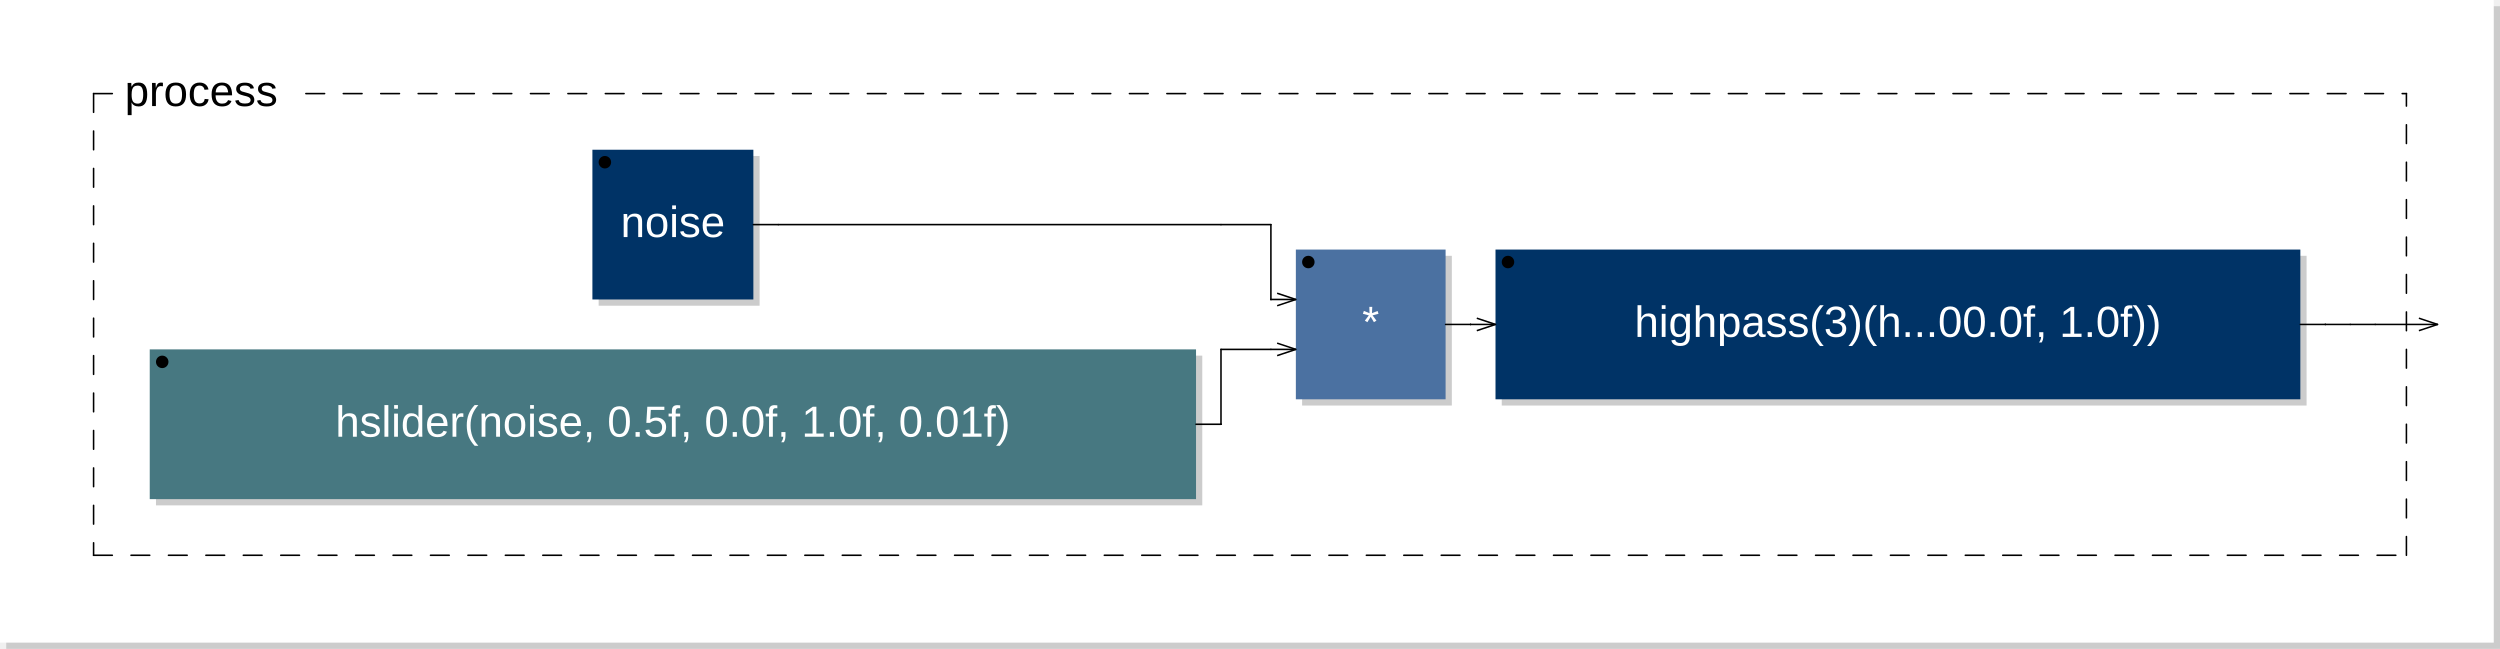
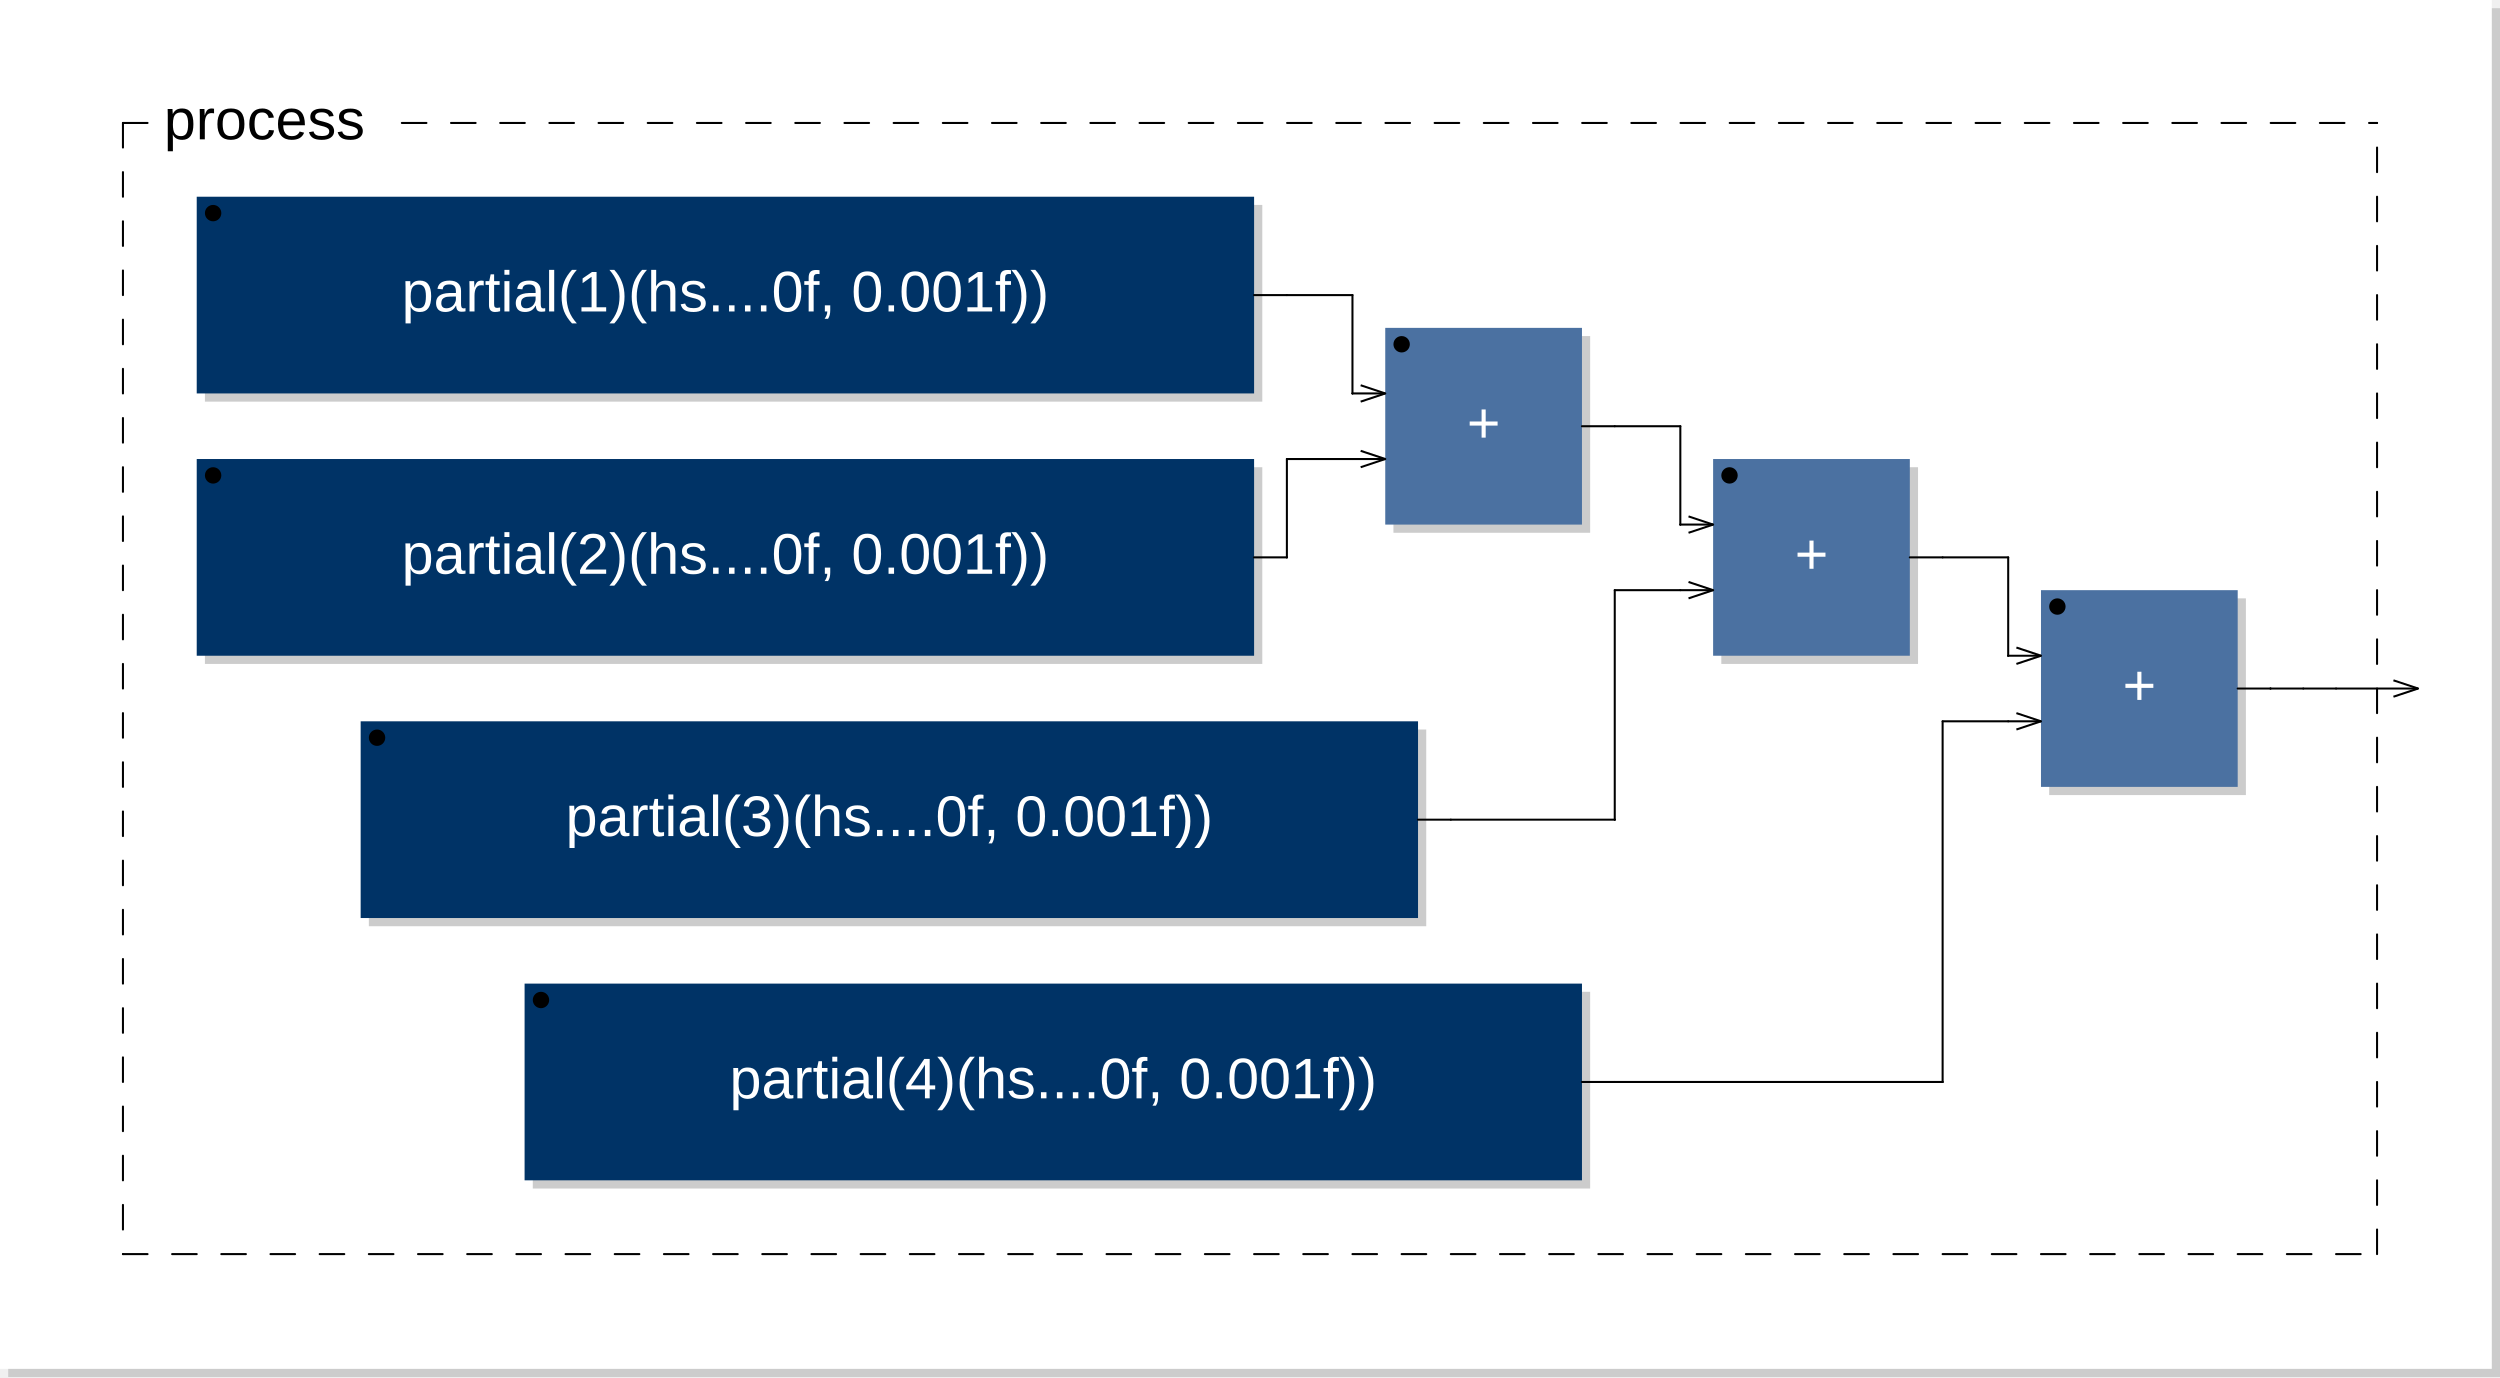
- <svg xmlns="http://www.w3.org/2000/svg" xmlns:xlink="http://www.w3.org/1999/xlink" viewBox="0 0 400.7 104" width="200.35mm" height="52mm" version="1.1">
-   <rect x="1" y="1" width="399.7" height="103" rx="0" ry="0" style="stroke:none;fill:#cccccc;" />
-   <rect x="0" y="0" width="399.7" height="103" rx="0" ry="0" style="stroke:none;fill:#ffffff;" />
+ <svg xmlns="http://www.w3.org/2000/svg" xmlns:xlink="http://www.w3.org/1999/xlink" viewBox="0 0 305 168" width="152.5mm" height="84mm" version="1.1">
+   <rect x="1" y="1" width="304" height="167" rx="0" ry="0" style="stroke:none;fill:#cccccc;" />
+   <rect x="0" y="0" width="304" height="167" rx="0" ry="0" style="stroke:none;fill:#ffffff;" />
  <text x="10" y="7" font-family="Arial" font-size="7" />
-   <a xlink:href="noise-0x7fdee8030830.svg">
-     <rect x="95.95" y="25" width="25.8" height="24" rx="0" ry="0" style="stroke:none;fill:#cccccc;" />
-     <rect x="94.95" y="24" width="25.8" height="24" rx="0" ry="0" style="stroke:none;fill:#003366;" />
+   <a xlink:href="partial-0x7f385c1cd000.svg">
+     <rect x="25" y="25" width="129" height="24" rx="0" ry="0" style="stroke:none;fill:#cccccc;" />
+     <rect x="24" y="24" width="129" height="24" rx="0" ry="0" style="stroke:none;fill:#003366;" />
  </a>
-   <a xlink:href="noise-0x7fdee8030830.svg">
-     <text x="107.85" y="38" font-family="Arial" font-size="7" text-anchor="middle" fill="#FFFFFF">noise</text>
+   <a xlink:href="partial-0x7f385c1cd000.svg">
+     <text x="88.5" y="38" font-family="Arial" font-size="7" text-anchor="middle" fill="#FFFFFF">partial(1)(hs....0f, 0.001f))</text>
  </a>
-   <circle cx="96.95" cy="26" r="1" />
-   <rect x="25" y="57" width="167.7" height="24" rx="0" ry="0" style="stroke:none;fill:#cccccc;" />
-   <rect x="24" y="56" width="167.7" height="24" rx="0" ry="0" style="stroke:none;fill:#477881;" />
-   <text x="107.85" y="70" font-family="Arial" font-size="7" text-anchor="middle" fill="#FFFFFF">hslider(noise, 0.5f, 0.0f, 1.0f, 0.01f)</text>
+   <circle cx="26" cy="26" r="1" />
+   <a xlink:href="partial-0x7f385c1cd690.svg">
+     <rect x="25" y="57" width="129" height="24" rx="0" ry="0" style="stroke:none;fill:#cccccc;" />
+     <rect x="24" y="56" width="129" height="24" rx="0" ry="0" style="stroke:none;fill:#003366;" />
+   </a>
+   <a xlink:href="partial-0x7f385c1cd690.svg">
+     <text x="88.5" y="70" font-family="Arial" font-size="7" text-anchor="middle" fill="#FFFFFF">partial(2)(hs....0f, 0.001f))</text>
+   </a>
  <circle cx="26" cy="58" r="1" />
-   <rect x="208.7" y="41" width="24" height="24" rx="0" ry="0" style="stroke:none;fill:#cccccc;" />
-   <rect x="207.7" y="40" width="24" height="24" rx="0" ry="0" style="stroke:none;fill:#4B71A1;" />
-   <text x="219.7" y="54" font-family="Arial" font-size="7" text-anchor="middle" fill="#FFFFFF">*</text>
-   <circle cx="209.7" cy="42" r="1" />
-   <line x1="204.7" y1="47" x2="207.7" y2="48" transform="rotate(0,207.7,48)" style="stroke: black; stroke-width:0.25;" />
-   <line x1="204.7" y1="49" x2="207.7" y2="48" transform="rotate(0,207.7,48)" style="stroke: black; stroke-width:0.25;" />
-   <line x1="204.7" y1="55" x2="207.7" y2="56" transform="rotate(0,207.7,56)" style="stroke: black; stroke-width:0.25;" />
-   <line x1="204.7" y1="57" x2="207.7" y2="56" transform="rotate(0,207.7,56)" style="stroke: black; stroke-width:0.25;" />
-   <a xlink:href="highpass-0x7fdee830ef50.svg">
-     <rect x="240.7" y="41" width="129" height="24" rx="0" ry="0" style="stroke:none;fill:#cccccc;" />
-     <rect x="239.7" y="40" width="129" height="24" rx="0" ry="0" style="stroke:none;fill:#003366;" />
+   <rect x="170" y="41" width="24" height="24" rx="0" ry="0" style="stroke:none;fill:#cccccc;" />
+   <rect x="169" y="40" width="24" height="24" rx="0" ry="0" style="stroke:none;fill:#4B71A1;" />
+   <text x="181" y="54" font-family="Arial" font-size="7" text-anchor="middle" fill="#FFFFFF">+</text>
+   <circle cx="171" cy="42" r="1" />
+   <line x1="166" y1="47" x2="169" y2="48" transform="rotate(0,169,48)" style="stroke: black; stroke-width:0.25;" />
+   <line x1="166" y1="49" x2="169" y2="48" transform="rotate(0,169,48)" style="stroke: black; stroke-width:0.25;" />
+   <line x1="166" y1="55" x2="169" y2="56" transform="rotate(0,169,56)" style="stroke: black; stroke-width:0.25;" />
+   <line x1="166" y1="57" x2="169" y2="56" transform="rotate(0,169,56)" style="stroke: black; stroke-width:0.25;" />
+   <a xlink:href="partial-0x7f385c1cdfa0.svg">
+     <rect x="45" y="89" width="129" height="24" rx="0" ry="0" style="stroke:none;fill:#cccccc;" />
+     <rect x="44" y="88" width="129" height="24" rx="0" ry="0" style="stroke:none;fill:#003366;" />
  </a>
-   <a xlink:href="highpass-0x7fdee830ef50.svg">
-     <text x="304.2" y="54" font-family="Arial" font-size="7" text-anchor="middle" fill="#FFFFFF">highpass(3)(h...00.0f, 1.0f))</text>
+   <a xlink:href="partial-0x7f385c1cdfa0.svg">
+     <text x="108.5" y="102" font-family="Arial" font-size="7" text-anchor="middle" fill="#FFFFFF">partial(3)(hs....0f, 0.001f))</text>
  </a>
-   <circle cx="241.7" cy="42" r="1" />
-   <line x1="236.7" y1="51" x2="239.7" y2="52" transform="rotate(0,239.7,52)" style="stroke: black; stroke-width:0.25;" />
-   <line x1="236.7" y1="53" x2="239.7" y2="52" transform="rotate(0,239.7,52)" style="stroke: black; stroke-width:0.25;" />
-   <line x1="15" y1="15" x2="15" y2="89" style="stroke: black; stroke-linecap:round; stroke-width:0.25; stroke-dasharray:3,3;" />
-   <line x1="15" y1="89" x2="385.7" y2="89" style="stroke: black; stroke-linecap:round; stroke-width:0.25; stroke-dasharray:3,3;" />
-   <line x1="385.7" y1="89" x2="385.7" y2="15" style="stroke: black; stroke-linecap:round; stroke-width:0.25; stroke-dasharray:3,3;" />
+   <circle cx="46" cy="90" r="1" />
+   <rect x="210" y="57" width="24" height="24" rx="0" ry="0" style="stroke:none;fill:#cccccc;" />
+   <rect x="209" y="56" width="24" height="24" rx="0" ry="0" style="stroke:none;fill:#4B71A1;" />
+   <text x="221" y="70" font-family="Arial" font-size="7" text-anchor="middle" fill="#FFFFFF">+</text>
+   <circle cx="211" cy="58" r="1" />
+   <line x1="206" y1="63" x2="209" y2="64" transform="rotate(0,209,64)" style="stroke: black; stroke-width:0.25;" />
+   <line x1="206" y1="65" x2="209" y2="64" transform="rotate(0,209,64)" style="stroke: black; stroke-width:0.25;" />
+   <line x1="206" y1="71" x2="209" y2="72" transform="rotate(0,209,72)" style="stroke: black; stroke-width:0.25;" />
+   <line x1="206" y1="73" x2="209" y2="72" transform="rotate(0,209,72)" style="stroke: black; stroke-width:0.25;" />
+   <a xlink:href="partial-0x7f385c1ce8b0.svg">
+     <rect x="65" y="121" width="129" height="24" rx="0" ry="0" style="stroke:none;fill:#cccccc;" />
+     <rect x="64" y="120" width="129" height="24" rx="0" ry="0" style="stroke:none;fill:#003366;" />
+   </a>
+   <a xlink:href="partial-0x7f385c1ce8b0.svg">
+     <text x="128.5" y="134" font-family="Arial" font-size="7" text-anchor="middle" fill="#FFFFFF">partial(4)(hs....0f, 0.001f))</text>
+   </a>
+   <circle cx="66" cy="122" r="1" />
+   <rect x="250" y="73" width="24" height="24" rx="0" ry="0" style="stroke:none;fill:#cccccc;" />
+   <rect x="249" y="72" width="24" height="24" rx="0" ry="0" style="stroke:none;fill:#4B71A1;" />
+   <text x="261" y="86" font-family="Arial" font-size="7" text-anchor="middle" fill="#FFFFFF">+</text>
+   <circle cx="251" cy="74" r="1" />
+   <line x1="246" y1="79" x2="249" y2="80" transform="rotate(0,249,80)" style="stroke: black; stroke-width:0.25;" />
+   <line x1="246" y1="81" x2="249" y2="80" transform="rotate(0,249,80)" style="stroke: black; stroke-width:0.25;" />
+   <line x1="246" y1="87" x2="249" y2="88" transform="rotate(0,249,88)" style="stroke: black; stroke-width:0.25;" />
+   <line x1="246" y1="89" x2="249" y2="88" transform="rotate(0,249,88)" style="stroke: black; stroke-width:0.25;" />
+   <line x1="15" y1="15" x2="15" y2="153" style="stroke: black; stroke-linecap:round; stroke-width:0.25; stroke-dasharray:3,3;" />
+   <line x1="15" y1="153" x2="290" y2="153" style="stroke: black; stroke-linecap:round; stroke-width:0.25; stroke-dasharray:3,3;" />
+   <line x1="290" y1="153" x2="290" y2="15" style="stroke: black; stroke-linecap:round; stroke-width:0.25; stroke-dasharray:3,3;" />
  <line x1="15" y1="15" x2="20" y2="15" style="stroke: black; stroke-linecap:round; stroke-width:0.25; stroke-dasharray:3,3;" />
-   <line x1="49.025" y1="15" x2="385.7" y2="15" style="stroke: black; stroke-linecap:round; stroke-width:0.25; stroke-dasharray:3,3;" />
+   <line x1="49.025" y1="15" x2="290" y2="15" style="stroke: black; stroke-linecap:round; stroke-width:0.25; stroke-dasharray:3,3;" />
  <text x="20" y="17" font-family="Arial" font-size="7">process</text>
-   <line x1="387.7" y1="51" x2="390.7" y2="52" transform="rotate(0,390.7,52)" style="stroke: black; stroke-width:0.25;" />
-   <line x1="387.7" y1="53" x2="390.7" y2="52" transform="rotate(0,390.7,52)" style="stroke: black; stroke-width:0.25;" />
-   <line x1="120.75" y1="36" x2="124.75" y2="36" style="stroke:black; stroke-linecap:round; stroke-width:0.25;" />
-   <line x1="124.75" y1="36" x2="195.7" y2="36" style="stroke:black; stroke-linecap:round; stroke-width:0.25;" />
-   <line x1="191.7" y1="68" x2="195.7" y2="68" style="stroke:black; stroke-linecap:round; stroke-width:0.25;" />
-   <line x1="195.7" y1="36" x2="203.7" y2="36" style="stroke:black; stroke-linecap:round; stroke-width:0.25;" />
-   <line x1="195.7" y1="56" x2="203.7" y2="56" style="stroke:black; stroke-linecap:round; stroke-width:0.25;" />
-   <line x1="195.7" y1="68" x2="195.7" y2="56" style="stroke:black; stroke-linecap:round; stroke-width:0.25;" />
-   <line x1="195.7" y1="68" x2="195.7" y2="68" style="stroke:black; stroke-linecap:round; stroke-width:0.25;" />
-   <line x1="203.7" y1="36" x2="203.7" y2="48" style="stroke:black; stroke-linecap:round; stroke-width:0.25;" />
-   <line x1="203.7" y1="48" x2="203.7" y2="48" style="stroke:black; stroke-linecap:round; stroke-width:0.25;" />
-   <line x1="203.7" y1="48" x2="207.7" y2="48" style="stroke:black; stroke-linecap:round; stroke-width:0.25;" />
-   <line x1="203.7" y1="56" x2="207.7" y2="56" style="stroke:black; stroke-linecap:round; stroke-width:0.25;" />
-   <line x1="231.7" y1="52" x2="235.7" y2="52" style="stroke:black; stroke-linecap:round; stroke-width:0.25;" />
-   <line x1="235.7" y1="52" x2="235.7" y2="52" style="stroke:black; stroke-linecap:round; stroke-width:0.25;" />
-   <line x1="235.7" y1="52" x2="239.7" y2="52" style="stroke:black; stroke-linecap:round; stroke-width:0.25;" />
-   <line x1="368.7" y1="52" x2="372.7" y2="52" style="stroke:black; stroke-linecap:round; stroke-width:0.25;" />
-   <line x1="372.7" y1="52" x2="372.7" y2="52" style="stroke:black; stroke-linecap:round; stroke-width:0.25;" />
-   <line x1="372.7" y1="52" x2="376.7" y2="52" style="stroke:black; stroke-linecap:round; stroke-width:0.25;" />
-   <line x1="376.7" y1="52" x2="380.7" y2="52" style="stroke:black; stroke-linecap:round; stroke-width:0.25;" />
-   <line x1="380.7" y1="52" x2="390.7" y2="52" style="stroke:black; stroke-linecap:round; stroke-width:0.25;" />
+   <line x1="292" y1="83" x2="295" y2="84" transform="rotate(0,295,84)" style="stroke: black; stroke-width:0.25;" />
+   <line x1="292" y1="85" x2="295" y2="84" transform="rotate(0,295,84)" style="stroke: black; stroke-width:0.25;" />
+   <line x1="153" y1="36" x2="157" y2="36" style="stroke:black; stroke-linecap:round; stroke-width:0.25;" />
+   <line x1="153" y1="68" x2="157" y2="68" style="stroke:black; stroke-linecap:round; stroke-width:0.25;" />
+   <line x1="157" y1="36" x2="165" y2="36" style="stroke:black; stroke-linecap:round; stroke-width:0.25;" />
+   <line x1="157" y1="56" x2="165" y2="56" style="stroke:black; stroke-linecap:round; stroke-width:0.25;" />
+   <line x1="157" y1="68" x2="157" y2="56" style="stroke:black; stroke-linecap:round; stroke-width:0.25;" />
+   <line x1="157" y1="68" x2="157" y2="68" style="stroke:black; stroke-linecap:round; stroke-width:0.25;" />
+   <line x1="165" y1="36" x2="165" y2="48" style="stroke:black; stroke-linecap:round; stroke-width:0.25;" />
+   <line x1="165" y1="48" x2="165" y2="48" style="stroke:black; stroke-linecap:round; stroke-width:0.25;" />
+   <line x1="165" y1="48" x2="169" y2="48" style="stroke:black; stroke-linecap:round; stroke-width:0.25;" />
+   <line x1="165" y1="56" x2="169" y2="56" style="stroke:black; stroke-linecap:round; stroke-width:0.25;" />
+   <line x1="173" y1="100" x2="177" y2="100" style="stroke:black; stroke-linecap:round; stroke-width:0.25;" />
+   <line x1="177" y1="100" x2="197" y2="100" style="stroke:black; stroke-linecap:round; stroke-width:0.25;" />
+   <line x1="193" y1="52" x2="197" y2="52" style="stroke:black; stroke-linecap:round; stroke-width:0.25;" />
+   <line x1="193" y1="132" x2="197" y2="132" style="stroke:black; stroke-linecap:round; stroke-width:0.25;" />
+   <line x1="197" y1="52" x2="205" y2="52" style="stroke:black; stroke-linecap:round; stroke-width:0.25;" />
+   <line x1="197" y1="72" x2="205" y2="72" style="stroke:black; stroke-linecap:round; stroke-width:0.25;" />
+   <line x1="197" y1="100" x2="197" y2="72" style="stroke:black; stroke-linecap:round; stroke-width:0.25;" />
+   <line x1="197" y1="100" x2="197" y2="100" style="stroke:black; stroke-linecap:round; stroke-width:0.25;" />
+   <line x1="197" y1="132" x2="237" y2="132" style="stroke:black; stroke-linecap:round; stroke-width:0.25;" />
+   <line x1="205" y1="52" x2="205" y2="64" style="stroke:black; stroke-linecap:round; stroke-width:0.25;" />
+   <line x1="205" y1="64" x2="205" y2="64" style="stroke:black; stroke-linecap:round; stroke-width:0.25;" />
+   <line x1="205" y1="64" x2="209" y2="64" style="stroke:black; stroke-linecap:round; stroke-width:0.25;" />
+   <line x1="205" y1="72" x2="209" y2="72" style="stroke:black; stroke-linecap:round; stroke-width:0.25;" />
+   <line x1="233" y1="68" x2="237" y2="68" style="stroke:black; stroke-linecap:round; stroke-width:0.25;" />
+   <line x1="237" y1="68" x2="245" y2="68" style="stroke:black; stroke-linecap:round; stroke-width:0.25;" />
+   <line x1="237" y1="88" x2="245" y2="88" style="stroke:black; stroke-linecap:round; stroke-width:0.25;" />
+   <line x1="237" y1="132" x2="237" y2="88" style="stroke:black; stroke-linecap:round; stroke-width:0.25;" />
+   <line x1="237" y1="132" x2="237" y2="132" style="stroke:black; stroke-linecap:round; stroke-width:0.25;" />
+   <line x1="245" y1="68" x2="245" y2="80" style="stroke:black; stroke-linecap:round; stroke-width:0.25;" />
+   <line x1="245" y1="80" x2="245" y2="80" style="stroke:black; stroke-linecap:round; stroke-width:0.25;" />
+   <line x1="245" y1="80" x2="249" y2="80" style="stroke:black; stroke-linecap:round; stroke-width:0.25;" />
+   <line x1="245" y1="88" x2="249" y2="88" style="stroke:black; stroke-linecap:round; stroke-width:0.25;" />
+   <line x1="273" y1="84" x2="277" y2="84" style="stroke:black; stroke-linecap:round; stroke-width:0.25;" />
+   <line x1="277" y1="84" x2="277" y2="84" style="stroke:black; stroke-linecap:round; stroke-width:0.25;" />
+   <line x1="277" y1="84" x2="281" y2="84" style="stroke:black; stroke-linecap:round; stroke-width:0.25;" />
+   <line x1="281" y1="84" x2="285" y2="84" style="stroke:black; stroke-linecap:round; stroke-width:0.25;" />
+   <line x1="285" y1="84" x2="295" y2="84" style="stroke:black; stroke-linecap:round; stroke-width:0.25;" />
</svg>
